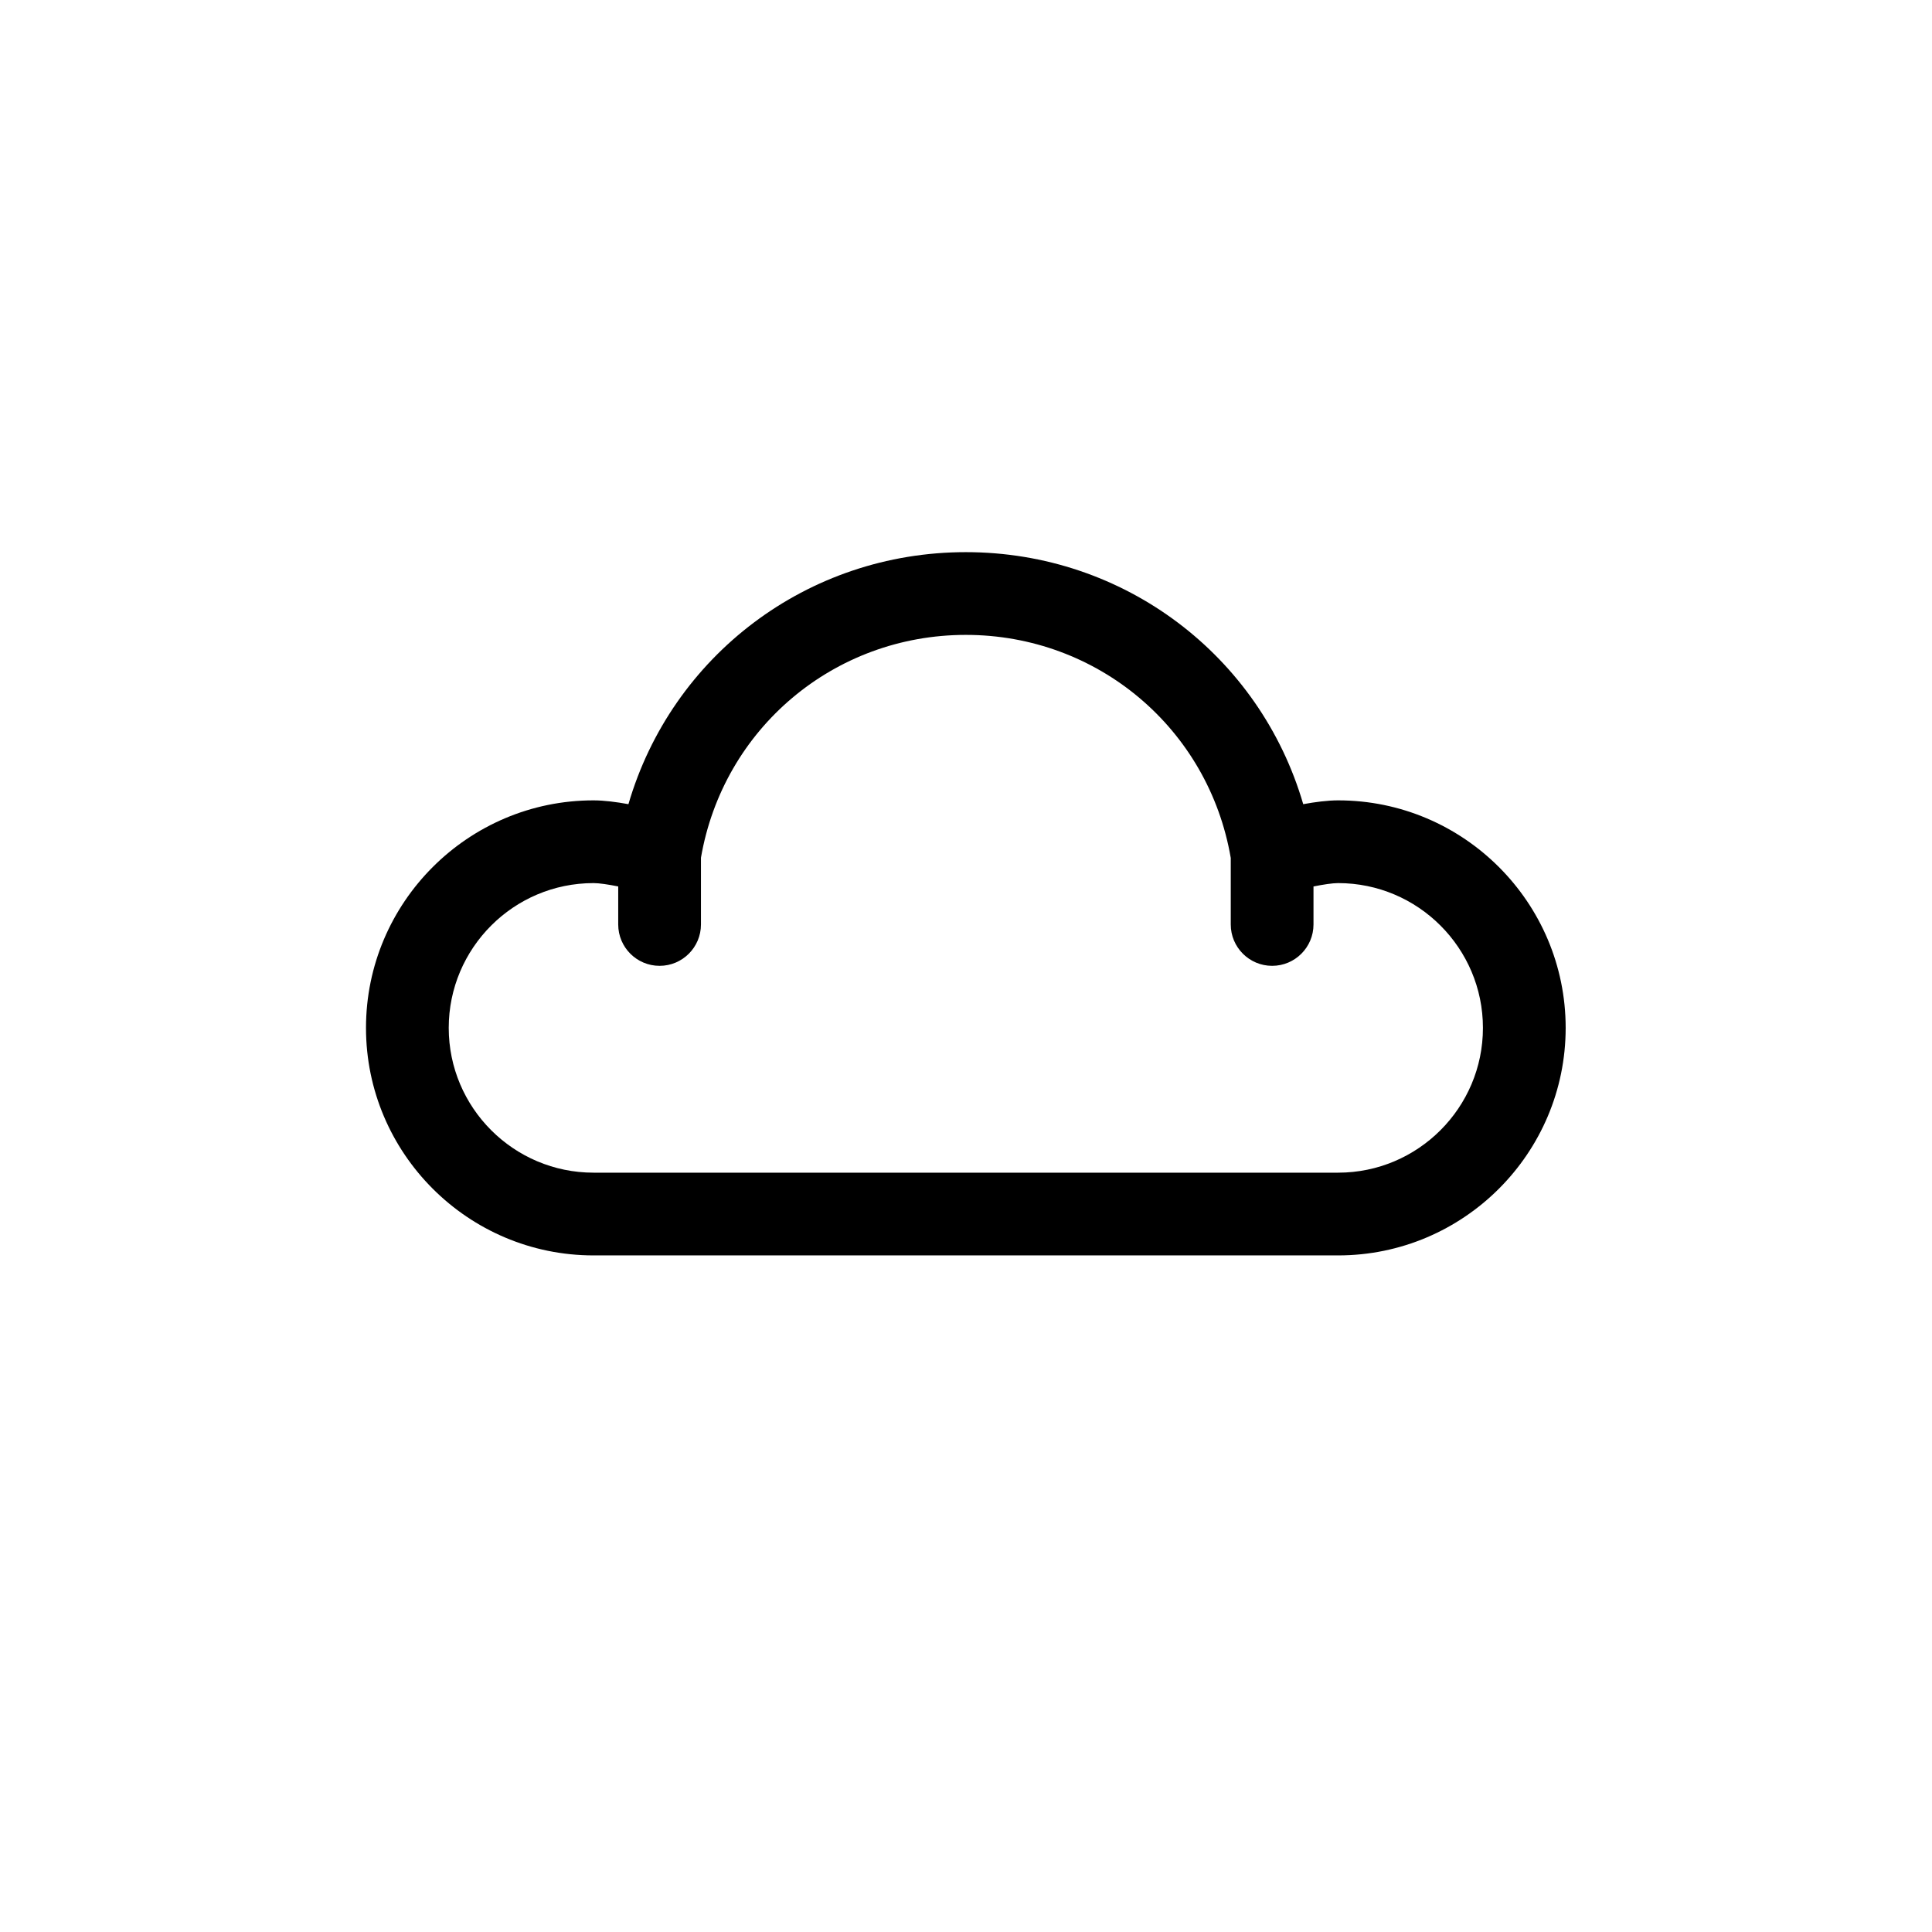
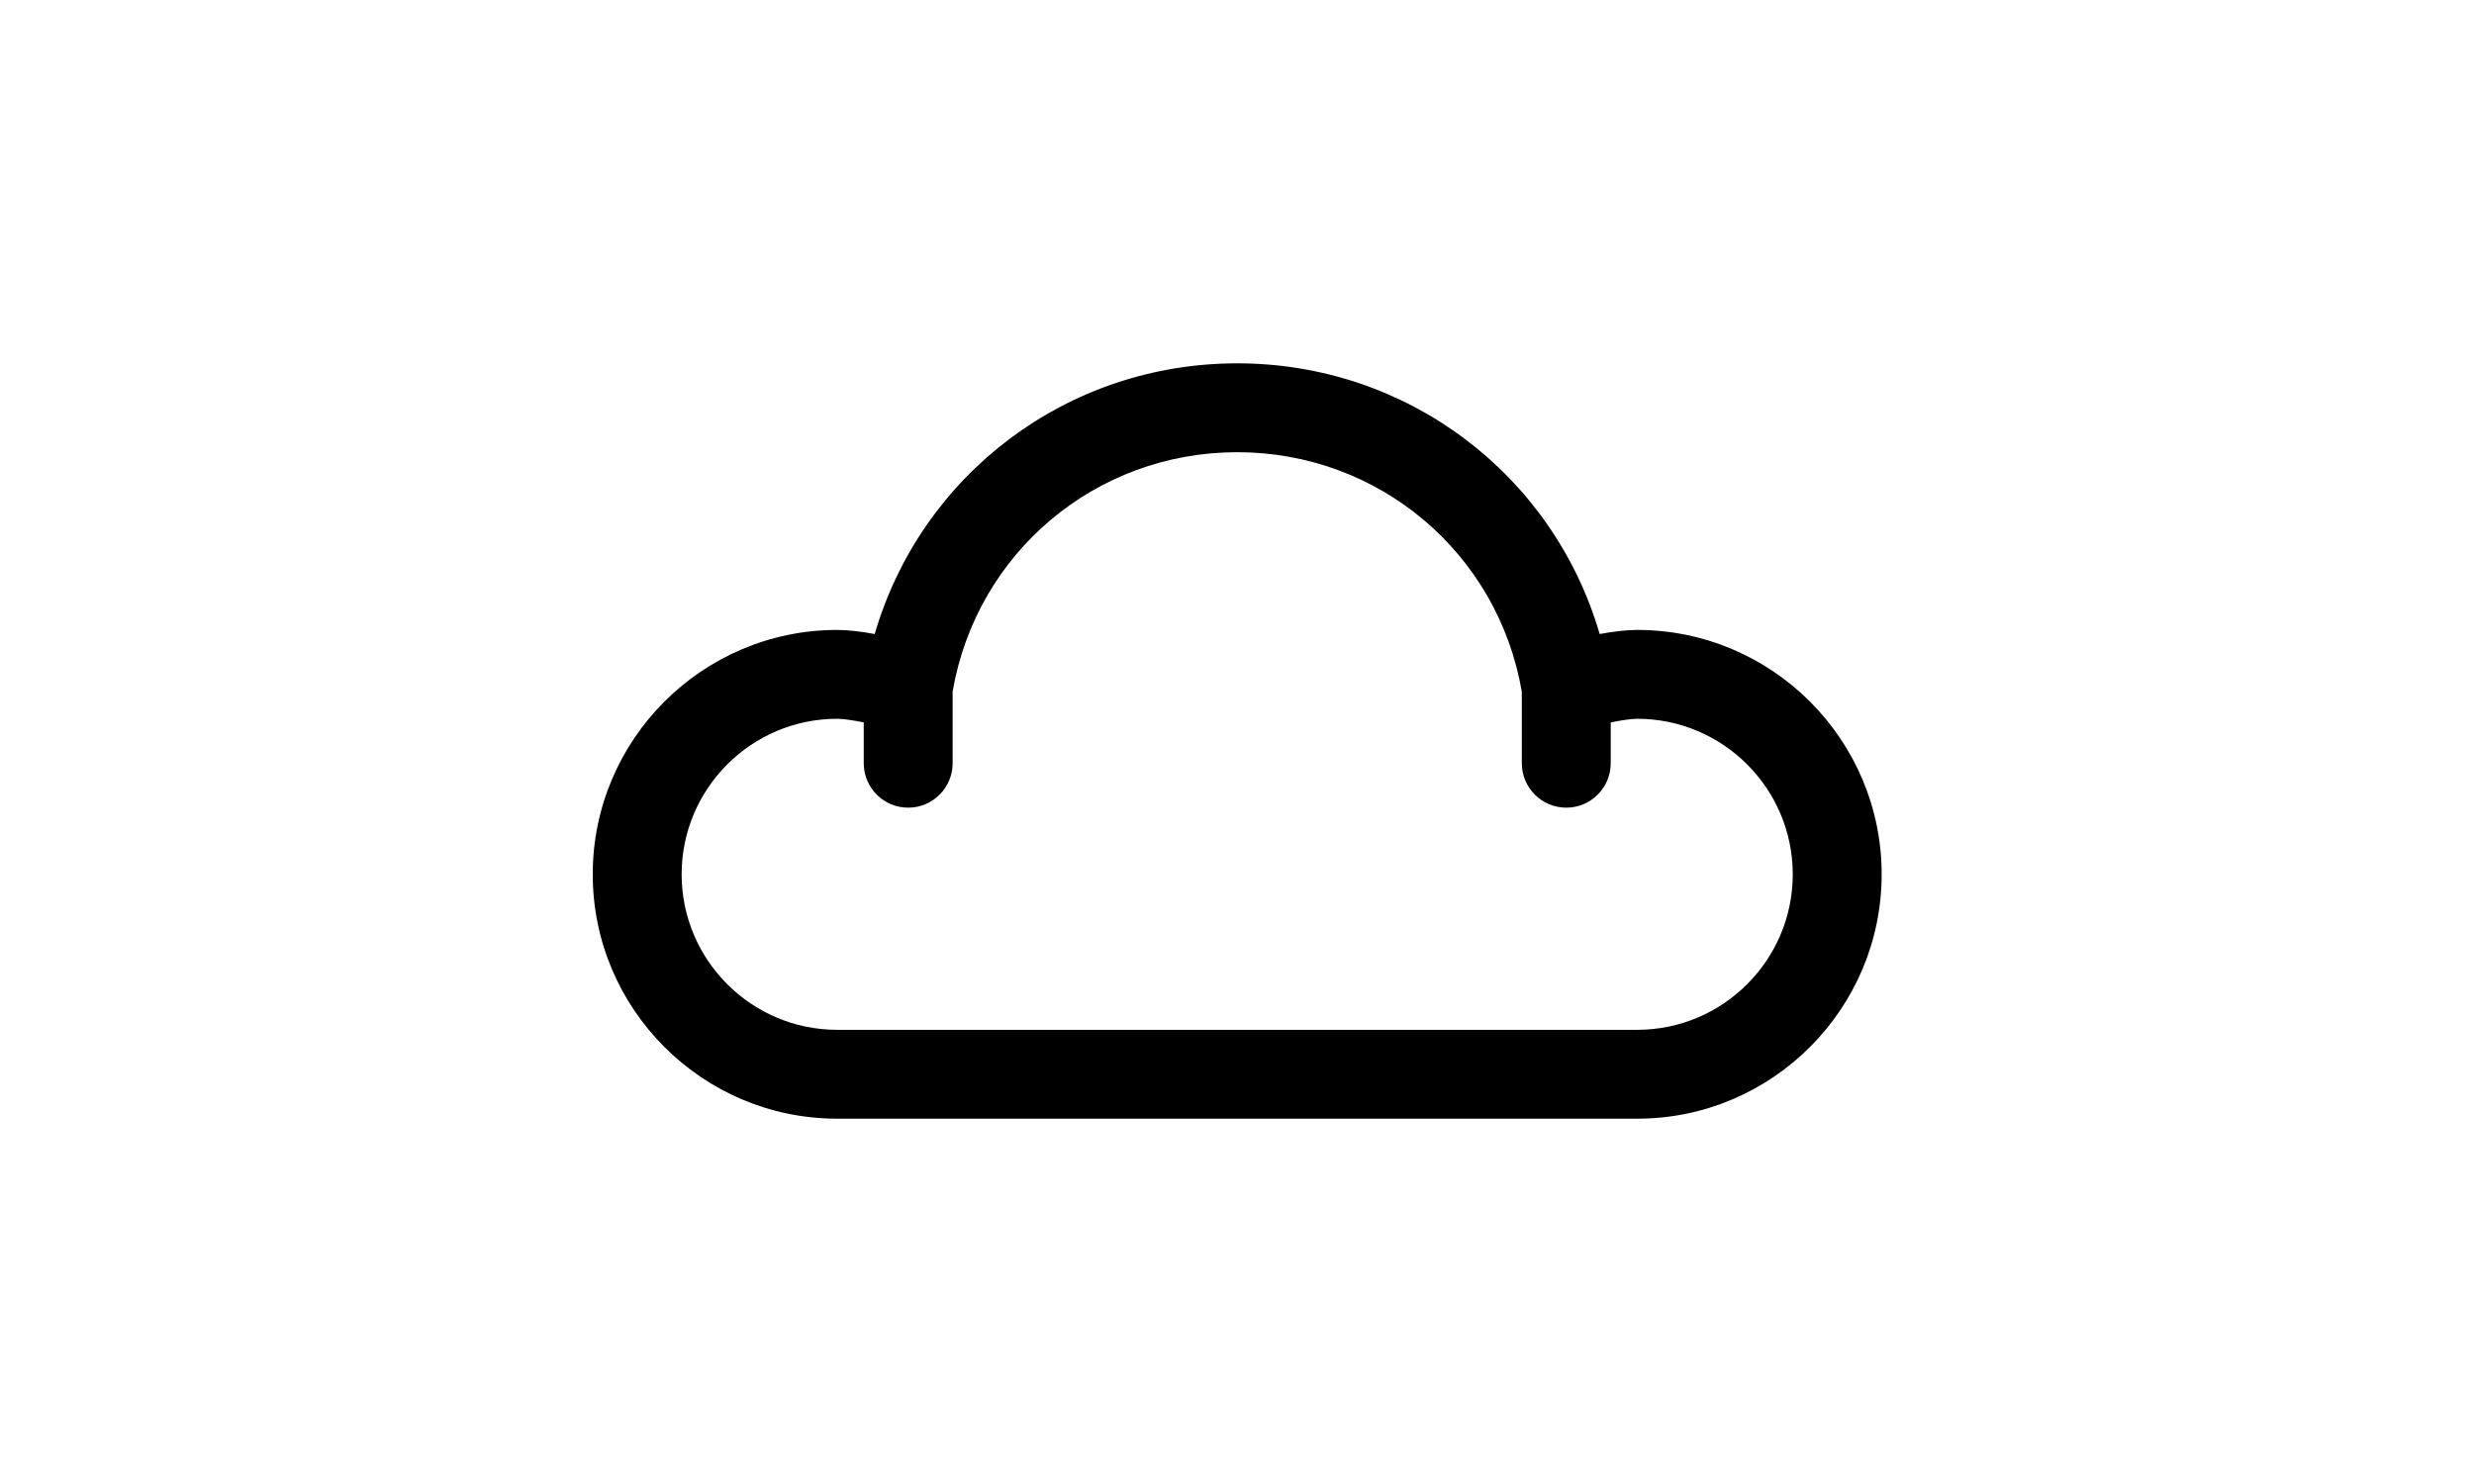
- <svg xmlns="http://www.w3.org/2000/svg" width="1080" zoomAndPan="magnify" viewBox="0 0 810 810" height="1080" preserveAspectRatio="xMidYMid meet" version="1.0">
-   <path fill="#000000" d="M 561.023 335.555 C 556.629 335.555 551.379 336.238 546.387 337.152 C 528.227 274.957 471.383 231.492 404.93 231.492 C 338.469 231.492 281.633 274.957 263.473 337.152 C 258.48 336.238 253.234 335.555 248.836 335.555 C 196.242 335.555 153.445 378.352 153.445 430.945 C 153.445 483.539 196.242 526.336 248.836 526.336 L 561.023 526.336 C 613.617 526.336 656.414 483.539 656.414 430.945 C 656.414 378.352 613.617 335.555 561.023 335.555 Z M 561.023 491.648 L 248.836 491.648 C 215.363 491.648 188.133 464.41 188.133 430.945 C 188.133 397.48 215.363 370.242 248.836 370.242 C 251.238 370.242 255.105 370.832 259.191 371.648 L 259.191 387.586 C 259.191 397.16 266.961 404.93 276.535 404.93 C 286.109 404.93 293.879 397.16 293.879 387.586 L 293.879 359.609 C 303.207 305.41 349.707 266.18 404.93 266.18 C 460.18 266.18 506.695 305.453 516 359.699 L 516 387.586 C 516 397.16 523.77 404.93 533.344 404.93 C 542.926 404.93 550.688 397.16 550.688 387.586 L 550.688 371.656 C 554.762 370.84 558.648 370.242 561.023 370.242 C 594.488 370.242 621.727 397.48 621.727 430.945 C 621.727 464.41 594.488 491.648 561.023 491.648 Z M 561.023 491.648 " fill-opacity="1" fill-rule="nonzero" />
+ <svg xmlns="http://www.w3.org/2000/svg" width="1000" zoomAndPan="magnify" viewBox="0 0 750 450" height="600" preserveAspectRatio="xMidYMid meet" version="1.0">
+   <path fill="#000000" d="M 496.32 191.016 C 492.906 191.016 488.828 191.547 484.949 192.258 C 470.844 143.941 426.684 110.176 375.059 110.176 C 323.43 110.176 279.277 143.941 265.168 192.258 C 261.289 191.547 257.215 191.016 253.797 191.016 C 212.941 191.016 179.691 224.262 179.691 265.121 C 179.691 305.977 212.941 339.223 253.797 339.223 L 496.32 339.223 C 537.18 339.223 570.426 305.977 570.426 265.121 C 570.426 224.262 537.18 191.016 496.32 191.016 Z M 496.32 312.277 L 253.797 312.277 C 227.793 312.277 206.641 291.117 206.641 265.121 C 206.641 239.121 227.793 217.961 253.797 217.961 C 255.664 217.961 258.668 218.422 261.844 219.055 L 261.844 231.438 C 261.844 238.875 267.879 244.91 275.316 244.91 C 282.754 244.91 288.789 238.875 288.789 231.438 L 288.789 209.703 C 296.035 167.598 332.16 137.121 375.059 137.121 C 417.98 137.121 454.117 167.633 461.344 209.773 L 461.344 231.438 C 461.344 238.875 467.379 244.91 474.816 244.91 C 482.262 244.91 488.293 238.875 488.293 231.438 L 488.293 219.062 C 491.457 218.426 494.477 217.961 496.32 217.961 C 522.316 217.961 543.477 239.121 543.477 265.121 C 543.477 291.117 522.316 312.277 496.32 312.277 Z M 496.32 312.277 " fill-opacity="1" fill-rule="nonzero" />
</svg>
